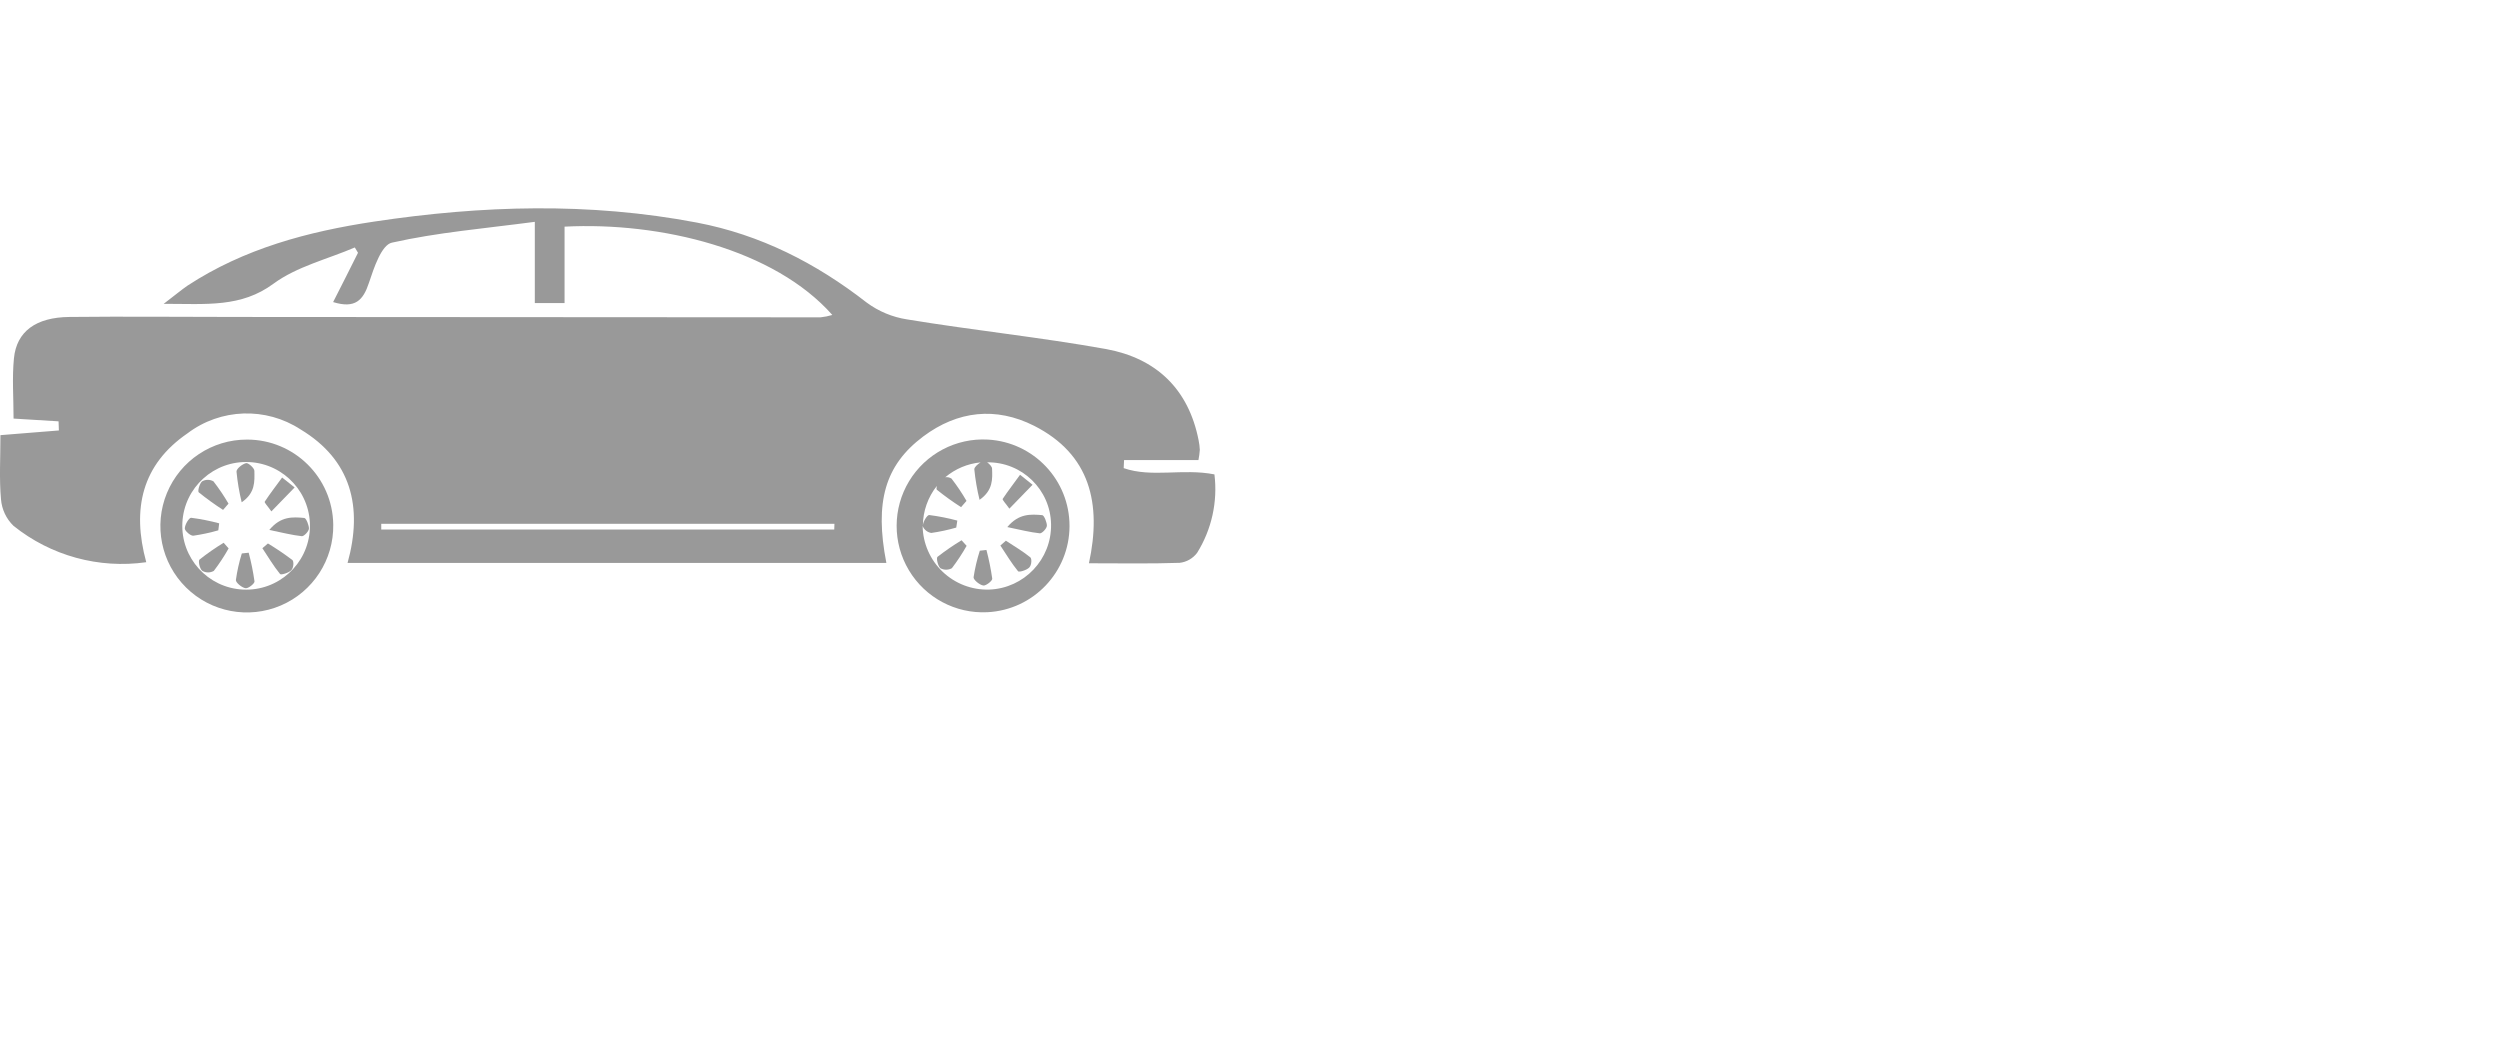
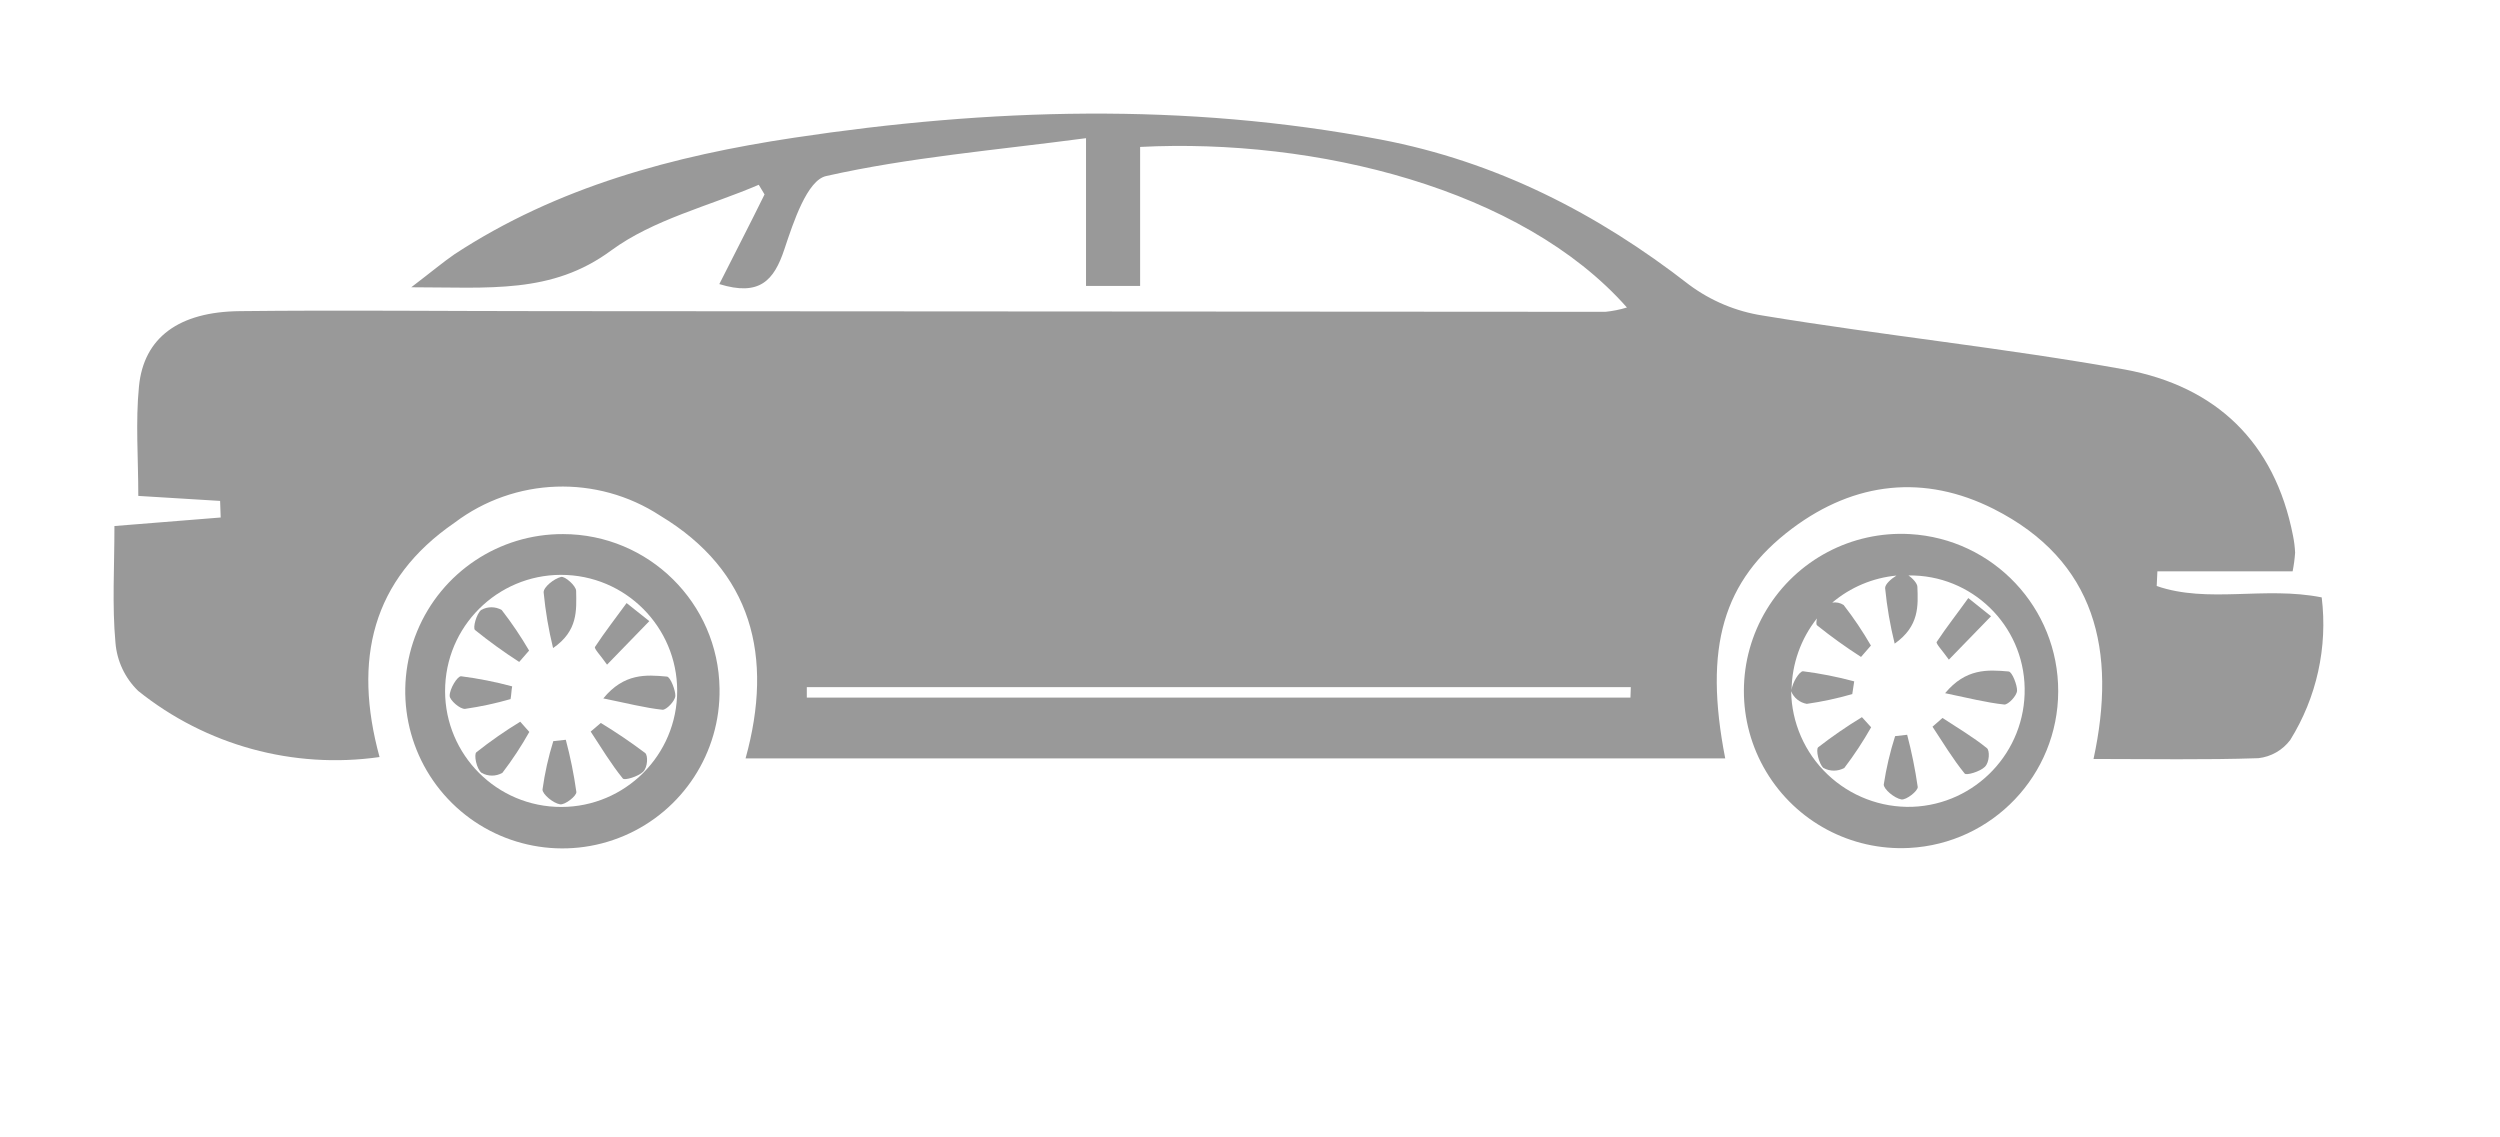
- <svg xmlns="http://www.w3.org/2000/svg" width="60" height="25" viewBox="0 0 400 100" fill="#999999">
+ <svg xmlns="http://www.w3.org/2000/svg" width="55" height="25" viewBox="50 -10 100 100" fill="#999999">
  <g id="图层_2" data-name="图层 2">
    <g id="图层_1-2" data-name="图层 1">
      <path d="M194.31,42.57c-5.05-1-10,.56-14.52-1l.06-1.29h11.9a13,13,0,0,0,.22-1.64,9.72,9.72,0,0,0-.19-1.52C190.17,28.9,185,24,177,22.52c-10.57-1.9-21.27-3-31.87-4.75a14.58,14.58,0,0,1-6.47-2.7c-8.12-6.32-17-10.85-27.16-12.79C94.27-1,77.06-.47,59.87,2.12,49.29,3.71,39.07,6.43,30,12.37c-1,.69-2,1.53-3.81,2.91,6.87,0,12.36.62,17.58-3.23,3.74-2.75,8.65-3.92,13-5.79l.51.85C56,9.72,54.64,12.33,53.3,15c3.53,1.09,4.81-.29,5.73-3.08.79-2.37,2-6.07,3.68-6.43C70,3.85,77.48,3.23,85.57,2.16v13h4.76V2.93c15.4-.79,33.57,3.64,42.84,14.13a10,10,0,0,1-1.89.38L38,17.38c-9,0-17.93-.1-26.88,0C5.74,17.43,2.65,19.7,2.23,24c-.31,3.13-.06,6.31-.06,9.64l7.2.44.05,1.46-9.35.75c0,3.65-.21,7,.09,10.26a6.64,6.64,0,0,0,2,4.25,27.68,27.68,0,0,0,21.24,5.82C21.06,48.06,22.72,41,30,36a15.74,15.74,0,0,1,18.1-.62c8.08,4.87,10,12.37,7.51,21.36h86.21c-1.91-9.78-.22-15.65,5.9-20.24,5.52-4.13,11.64-4.78,17.73-1.71,9,4.56,10.84,12.48,8.78,22,5.08,0,9.8.09,14.51-.07a4.06,4.06,0,0,0,2.8-1.6A19.3,19.3,0,0,0,194.31,42.57Zm-60.83,8.82H61v-.92h72.51Z" />
      <path d="M158.07,37A13.83,13.83,0,1,0,158,64.62,13.83,13.83,0,0,0,158.07,37Zm.21,24a10.34,10.34,0,0,1-10.66-10.17v0A1.82,1.82,0,0,0,149,51.94a29.55,29.55,0,0,0,4-.86l.17-1.12a33.6,33.6,0,0,0-4.51-.89c-.31,0-.94,1-1,1.65a10.33,10.33,0,0,1,2.23-6.3c-.06.29-.07.53,0,.6a44.88,44.88,0,0,0,3.88,2.79l.87-1a31.35,31.35,0,0,0-2.4-3.57,1.41,1.41,0,0,0-1-.21,10.25,10.25,0,0,1,5.65-2.38c-.49.3-1,.76-1,1.1a34.39,34.39,0,0,0,.84,4.89c2.19-1.54,2.06-3.36,2-5,0-.29-.41-.75-.79-1a10.08,10.08,0,0,1,10.23,9.92A10.27,10.27,0,0,1,158.28,61Z" />
      <path d="M39.55,37a13.83,13.83,0,1,0,13.77,13.6A13.79,13.79,0,0,0,39.55,37Zm-.67,24a10.21,10.21,0,1,1,1-20.4,10.21,10.21,0,1,1-1,20.4Z" />
      <path d="M161.17,51c2.07.43,3.63.83,5.22,1,.35,0,1.08-.76,1.11-1.21s-.42-1.67-.74-1.7C164.92,48.93,163,48.8,161.17,51Z" />
      <path d="M160.43,46.49c-.09.15.49.74,1.07,1.56l3.71-3.82-2-1.6C162.3,43.91,161.31,45.16,160.43,46.49Z" />
      <path d="M156.77,54.78a27.83,27.83,0,0,0-1,4.26c0,.42.94,1.2,1.55,1.31.43.07,1.47-.75,1.44-1.1a41,41,0,0,0-.93-4.59Z" />
      <path d="M160.94,53.18l-.88.77c.92,1.39,1.78,2.83,2.83,4.12.15.19,1.36-.17,1.78-.59s.43-1.44.18-1.64C163.63,54.85,162.26,54.05,160.94,53.18Z" />
      <path d="M150,55.76c-.23.2.06,1.47.46,1.82a1.91,1.91,0,0,0,1.84,0A31.63,31.63,0,0,0,154.66,54l-.81-.89A41.07,41.07,0,0,0,150,55.76Z" />
      <path d="M43.09,51.46c2.07.42,3.64.83,5.22,1,.35,0,1.09-.77,1.12-1.21s-.42-1.68-.74-1.71C46.85,49.37,44.92,49.23,43.09,51.46Z" />
      <path d="M42.36,46.93c-.1.15.49.74,1.06,1.56l3.72-3.83-2-1.59C44.22,44.34,43.23,45.6,42.36,46.93Z" />
      <path d="M35.07,50.4a33.77,33.77,0,0,0-4.5-.89c-.33,0-1,1.1-1,1.72,0,.38.91,1.19,1.36,1.15a29.88,29.88,0,0,0,4-.86C35,51.14,35,50.77,35.07,50.4Z" />
      <path d="M38.69,55.22a26.66,26.66,0,0,0-.95,4.26c0,.42.94,1.2,1.54,1.3.43.08,1.48-.75,1.44-1.09a38.48,38.48,0,0,0-.93-4.59Z" />
      <path d="M40.7,42c0-.45-1-1.32-1.33-1.23-.61.15-1.55.89-1.53,1.36a34.59,34.59,0,0,0,.83,4.9C40.87,45.52,40.73,43.71,40.7,42Z" />
      <path d="M35.69,48.25l.87-1a32.8,32.8,0,0,0-2.41-3.57,1.83,1.83,0,0,0-1.81,0c-.41.33-.75,1.58-.54,1.76A45,45,0,0,0,35.69,48.25Z" />
      <path d="M42.87,53.62l-.89.76c.92,1.39,1.78,2.84,2.83,4.13.16.19,1.36-.18,1.78-.59s.44-1.44.19-1.65A47.07,47.07,0,0,0,42.87,53.62Z" />
      <path d="M31.92,56.2c-.23.19,0,1.46.46,1.81a1.84,1.84,0,0,0,1.83,0,30.23,30.23,0,0,0,2.37-3.6l-.8-.9A38.7,38.7,0,0,0,31.92,56.2Z" />
    </g>
  </g>
</svg>
